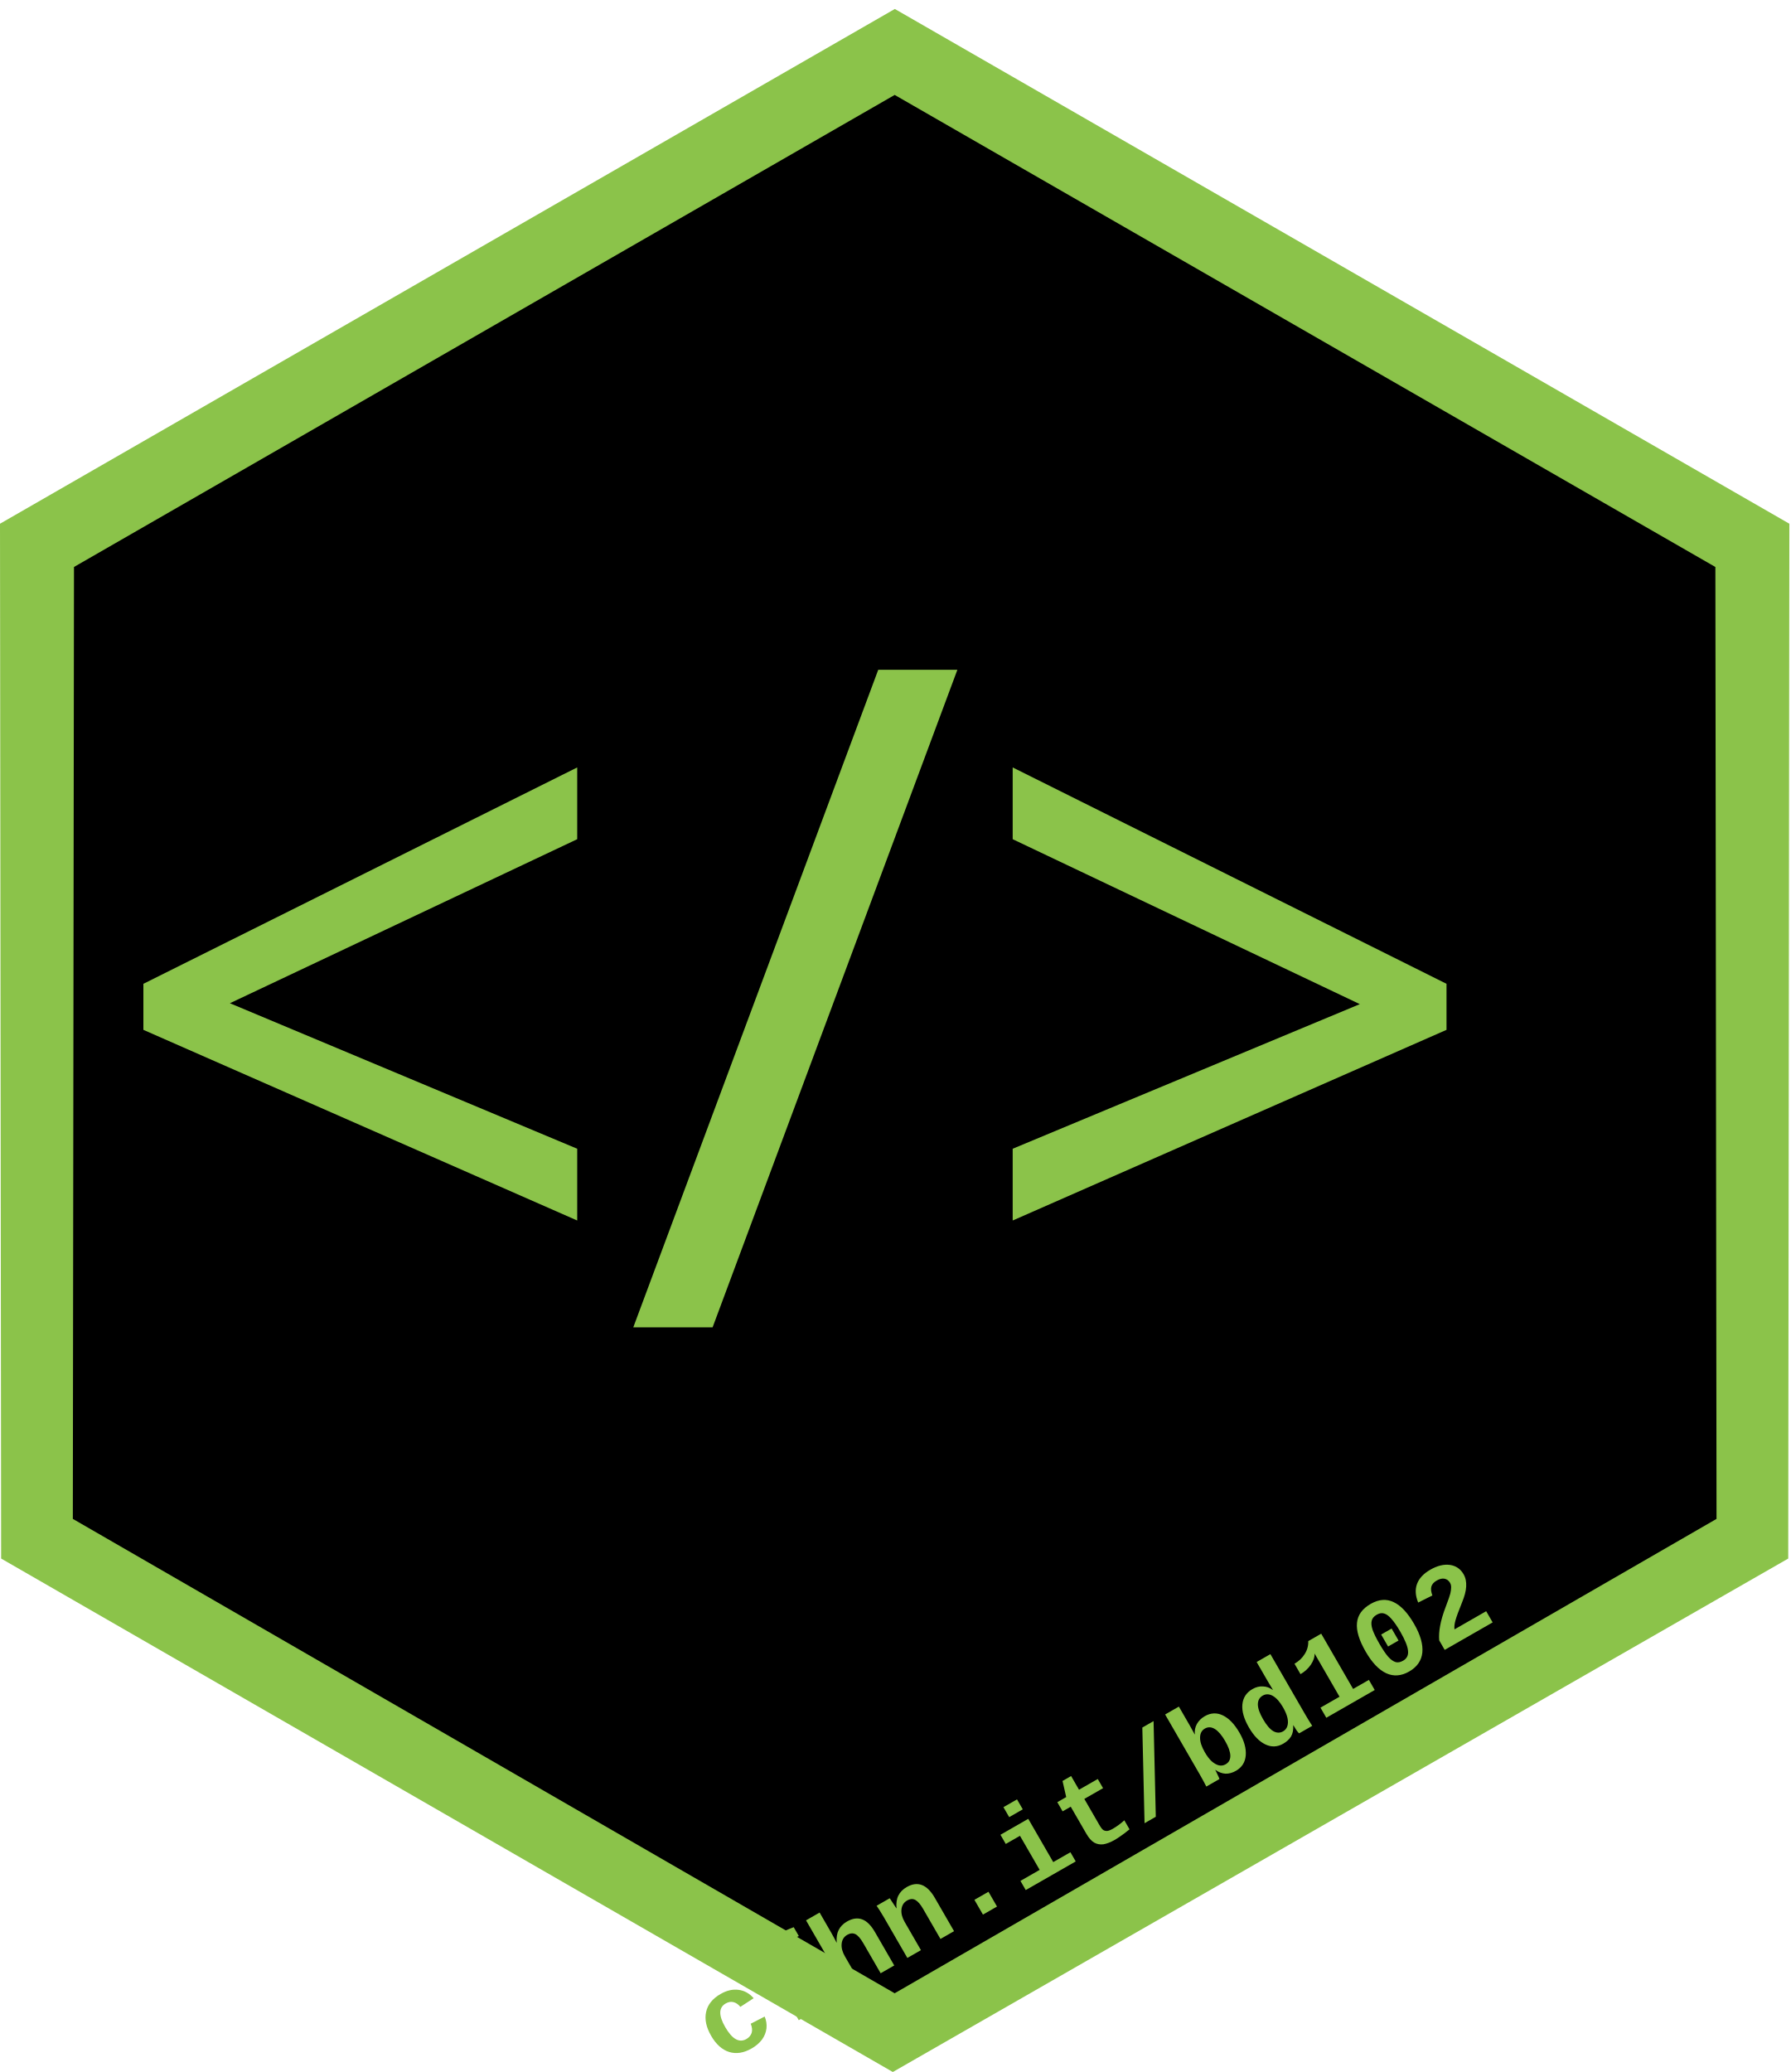
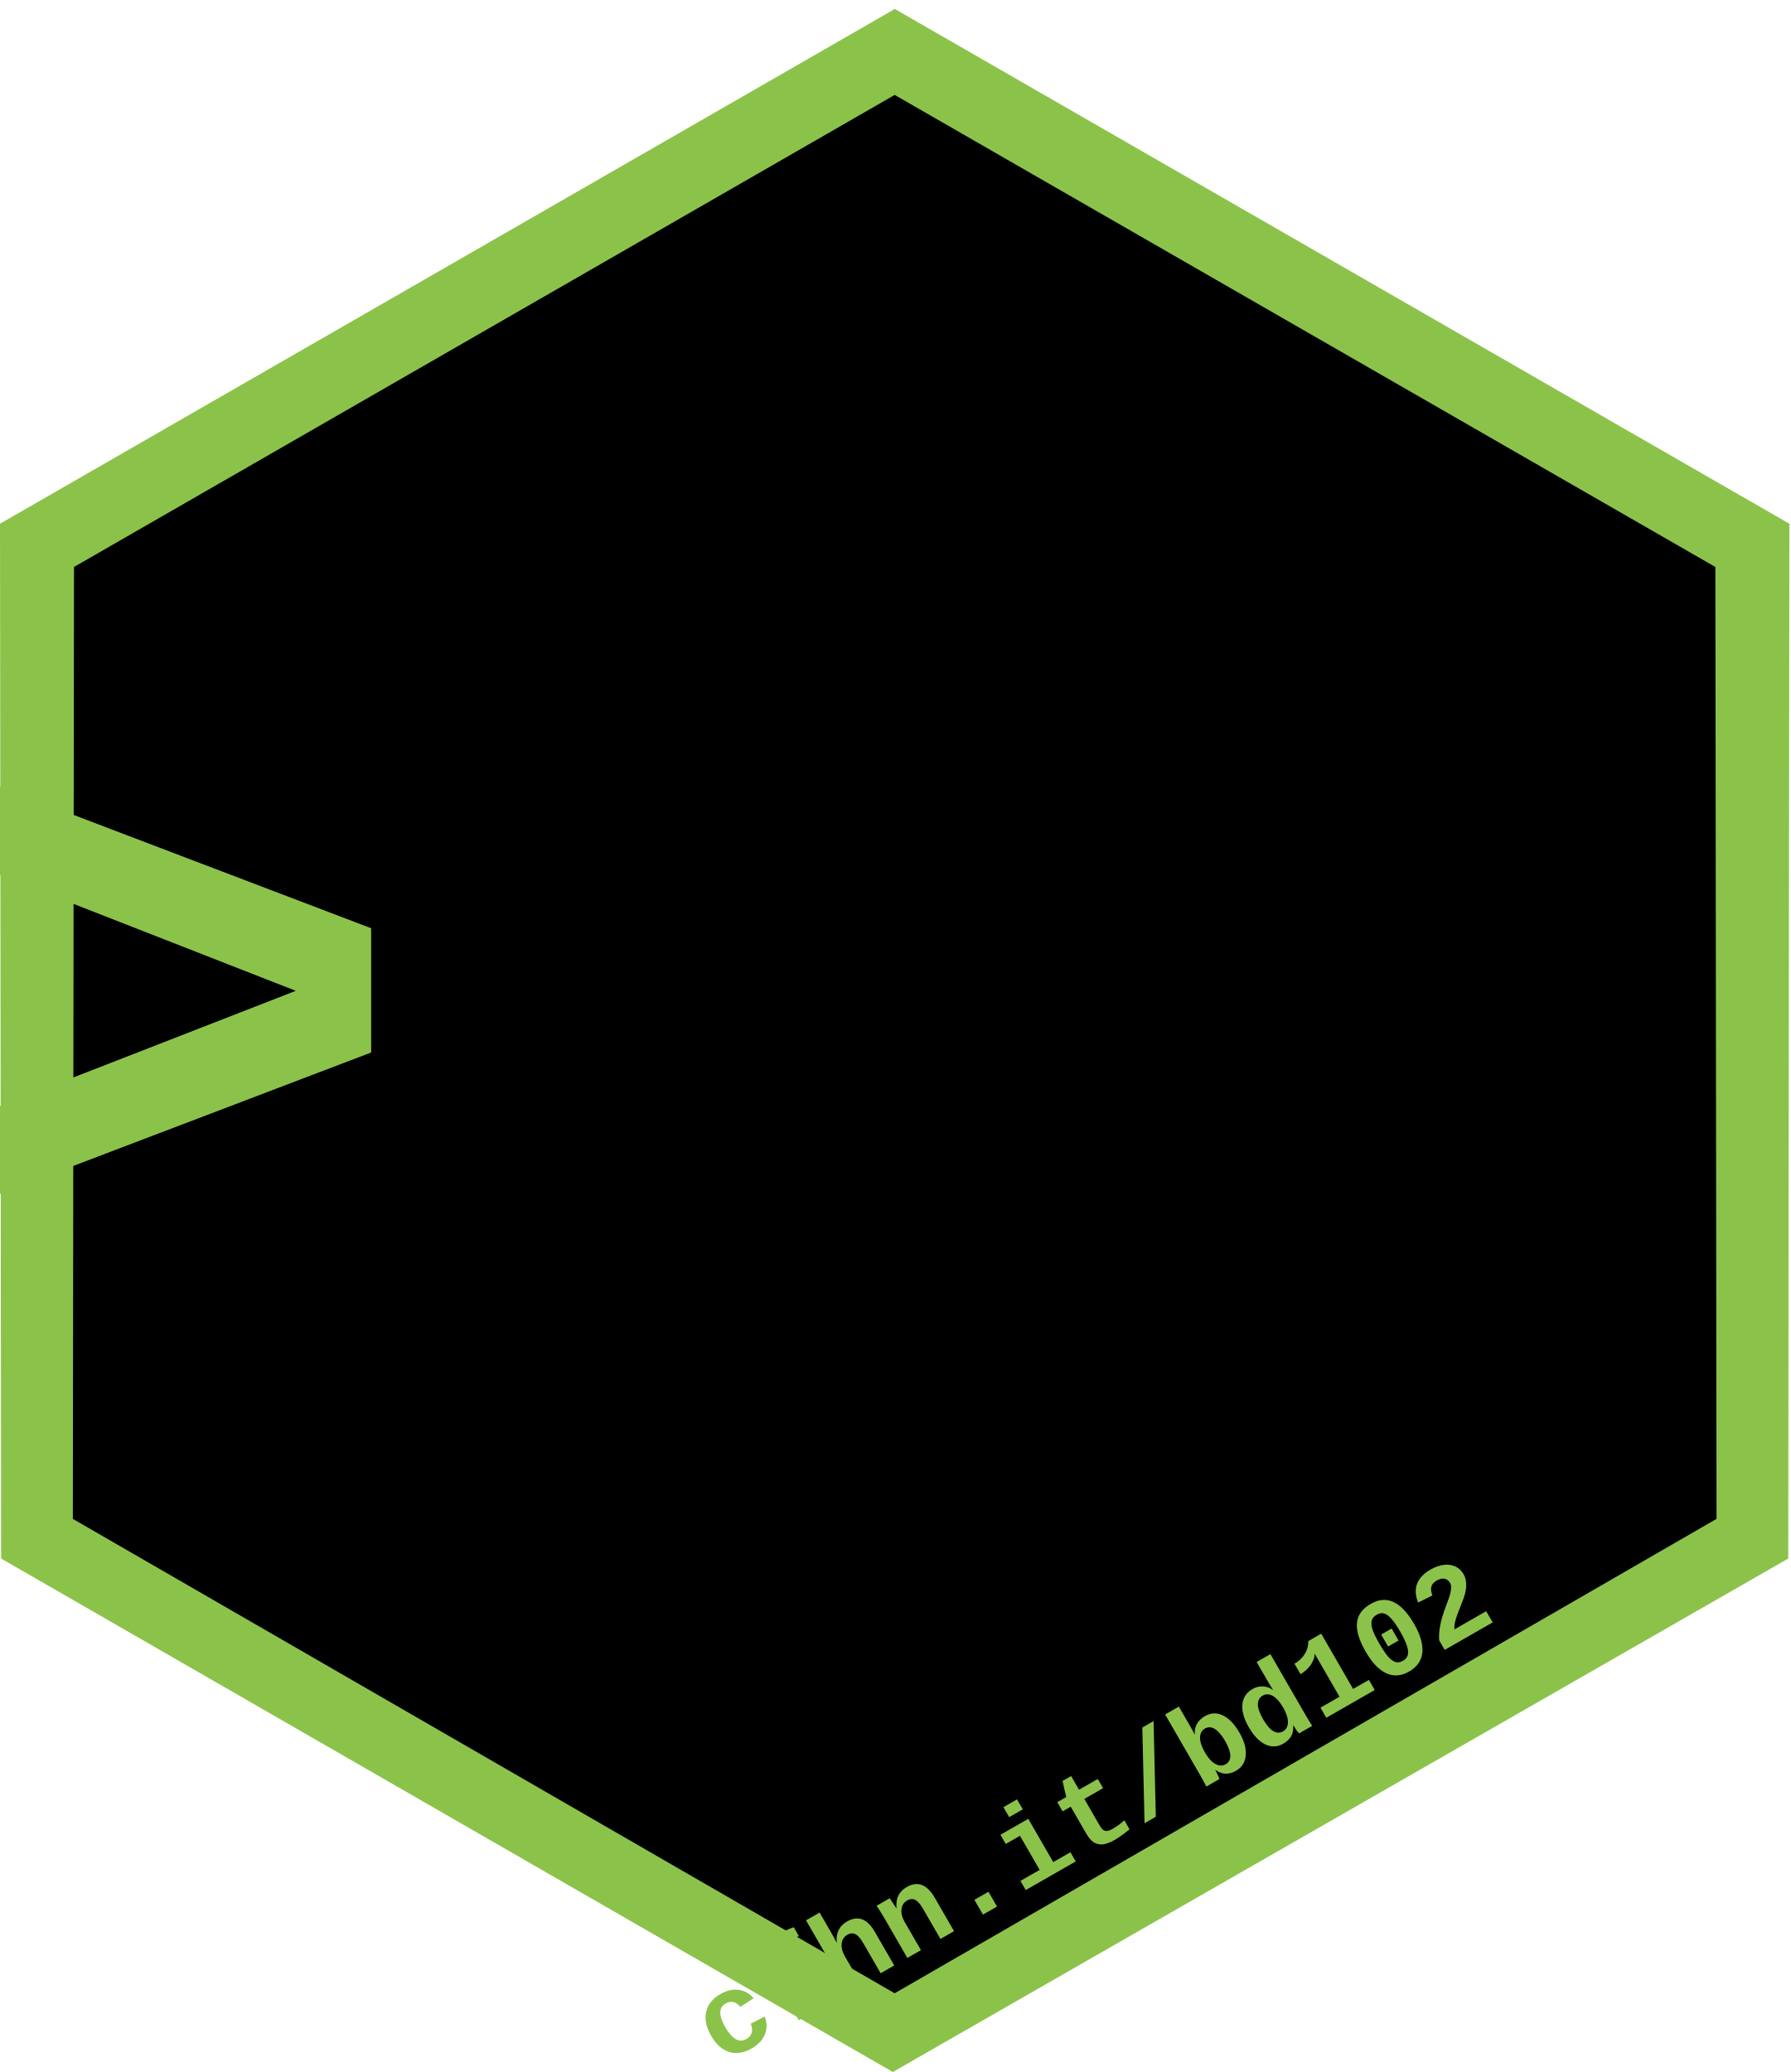
<svg xmlns="http://www.w3.org/2000/svg" width="4.39cm" height="5.08cm" viewBox="0 0 155.551 180" id="svg4532" version="1.1">
  <defs id="defs4534" />
  <g id="layer1" transform="translate(0,-872.3623)">
    <path d="m 77.308,876.88 c 0,0 -74.676,42.947 -74.876,42.947 0.201,0 1.004,83.888 0.803,83.888 0.201,0 74.876,44.954 74.676,44.954 0.201,0 74.073,-41.743 73.873,-41.743 0.201,0 1.405,-86.698 1.204,-86.698 0.201,0 -75.679,-43.349 -75.679,-43.349 z" id="svg_2-25" style="fill:#000000;stroke:#000000;stroke-width:0.602;stroke-miterlimit:4;stroke-dasharray:none" />
    <g id="svgg-2" style="fill:#8bc34a;fill-opacity:1;stroke-width:1.501;stroke-miterlimit:4;stroke-dasharray:none" transform="matrix(0.4014817,0,0,0.4013776,-1.366633,865.6385)">
      <path style="fill:#8bc34a;fill-opacity:1;fill-rule:evenodd;stroke-width:1.501;stroke-miterlimit:4;stroke-dasharray:none" d="M 194.898,0.584 1.273,111.996 1.52,335.969 c 192.945,111.129 0,0 192.945,111.129 193.754,-111.129 0,0 193.754,-111.129 l 0.246,-223.973 z m -0.029,18.604 177.586,102.172 0.248,206.025 c -177.84,102.672 0,0 -177.84,102.672 L 17.033,327.385 l 0.25,-206.029 z" transform="translate(2.130536,18.10956)" id="path5-11" />
    </g>
-     <text xml:space="preserve" style="font-style:normal;font-variant:normal;font-weight:bold;font-stretch:normal;line-height:0%;font-family:'Courier New', Courier, monospace;-inkscape-font-specification:'Courier New, Courier, monospace Bold';text-align:center;letter-spacing:0px;word-spacing:0px;writing-mode:lr-tb;text-anchor:middle;fill:#8bc34a;fill-opacity:1;stroke:none;stroke-width:1.501;stroke-linecap:butt;stroke-linejoin:miter;stroke-miterlimit:4;stroke-dasharray:none;stroke-opacity:1;" x="-414.407" y="944.469" id="text4514" transform="matrix(0.8683635,-0.4978016,0.4996422,0.8651646,0,0)">
-       <tspan id="tspan4516" x="-414.407" y="944.469" style="font-style:normal;font-variant:normal;font-weight:bold;font-stretch:normal;font-size:9.975px;line-height:1.25;font-family:'Courier New', Courier, monospace;-inkscape-font-specification:'Courier New, Courier, monospace Bold';fill:#8bc34a;fill-opacity:1;stroke-width:1.501;stroke-miterlimit:4;stroke-dasharray:none;">cfhn.it/bd102</tspan>
+     <text xml:space="preserve" style="font-style:normal;font-variant:normal;font-weight:bold;font-stretch:normal;line-height:0%;font-family:'Courier New', Courier, monospace;-inkscape-font-specification:'Courier New, Courier, monospace Bold';text-align:center;letter-spacing:0px;word-spacing:0px;writing-mode:lr-tb;text-anchor:middle;fill:#8bc34a;fill-opacity:1;stroke:none;stroke-width:1.501;stroke-linecap:butt;stroke-linejoin:miter;stroke-miterlimit:4;stroke-dasharray:none;stroke-opacity:1" x="-414.407" y="944.469" id="text4514" transform="matrix(0.8683635,-0.4978016,0.4996422,0.8651646,0,0)">
+       <tspan id="tspan4516" x="-414.407" y="944.469" style="font-style:normal;font-variant:normal;font-weight:bold;font-stretch:normal;font-size:9.975px;line-height:1.25;font-family:'Courier New', Courier, monospace;-inkscape-font-specification:'Courier New, Courier, monospace Bold';fill:#8bc34a;fill-opacity:1;stroke-width:1.501;stroke-miterlimit:4;stroke-dasharray:none">cfhn.it/bd102</tspan>
    </text>
    <text xml:space="preserve" style="font-style:normal;font-variant:normal;font-weight:normal;font-stretch:normal;line-height:0%;font-family:sans-serif;-inkscape-font-specification:'sans-serif, Normal';text-align:center;letter-spacing:0px;word-spacing:0px;writing-mode:lr-tb;text-anchor:middle;fill:#000000;fill-opacity:1;stroke:none;stroke-width:1px;stroke-linecap:butt;stroke-linejoin:miter;stroke-opacity:1" x="51.264" y="952.682" id="text5699">
      <tspan id="tspan5701" x="54.34" y="952.682" style="font-size:17.5px;line-height:1.25"> </tspan>
    </text>
-     <text xml:space="preserve" style="font-style:normal;font-variant:normal;font-weight:normal;font-stretch:normal;line-height:0%;font-family:sans-serif;-inkscape-font-specification:'sans-serif, Normal';text-align:center;letter-spacing:0px;word-spacing:0px;writing-mode:lr-tb;text-anchor:middle;fill:#8bc34a;fill-opacity:1;stroke:none;stroke-width:1px;stroke-linecap:butt;stroke-linejoin:miter;stroke-opacity:1" x="76.896" y="987.672" id="text5703">
-       <tspan id="tspan5705" x="76.896" y="987.672" style="font-style:normal;font-variant:normal;font-weight:normal;font-stretch:normal;font-size:80px;line-height:1.25;font-family:'Trebuchet MS';-inkscape-font-specification:'Trebuchet MS';fill:#8bc34a;fill-opacity:1">&lt;/&gt;</tspan>
+     <text xml:space="preserve" style="font-style:normal;font-variant:normal;font-weight:bold;font-stretch:normal;font-size:68.75px;line-height:0%;font-family:'Courier New', Courier, monospace;-inkscape-font-specification:'Courier New, Courier, monospace Bold';text-align:center;letter-spacing:0px;word-spacing:0px;writing-mode:lr-tb;text-anchor:middle;fill:#8bc34a;fill-opacity:1;stroke:none;stroke-width:1px;stroke-linecap:butt;stroke-linejoin:miter;stroke-opacity:1" x="76.896" y="981.126" id="text5703">
+       <tspan id="tspan5705" x="76.896" y="981.126" style="font-style:normal;font-variant:normal;font-weight:bold;font-stretch:normal;font-size:68.75px;line-height:1.25;font-family:'Courier New', Courier, monospace;-inkscape-font-specification:'Courier New, Courier, monospace Bold';fill:#8bc34a;fill-opacity:1">&lt;/&gt;</tspan>
    </text>
  </g>
</svg>
